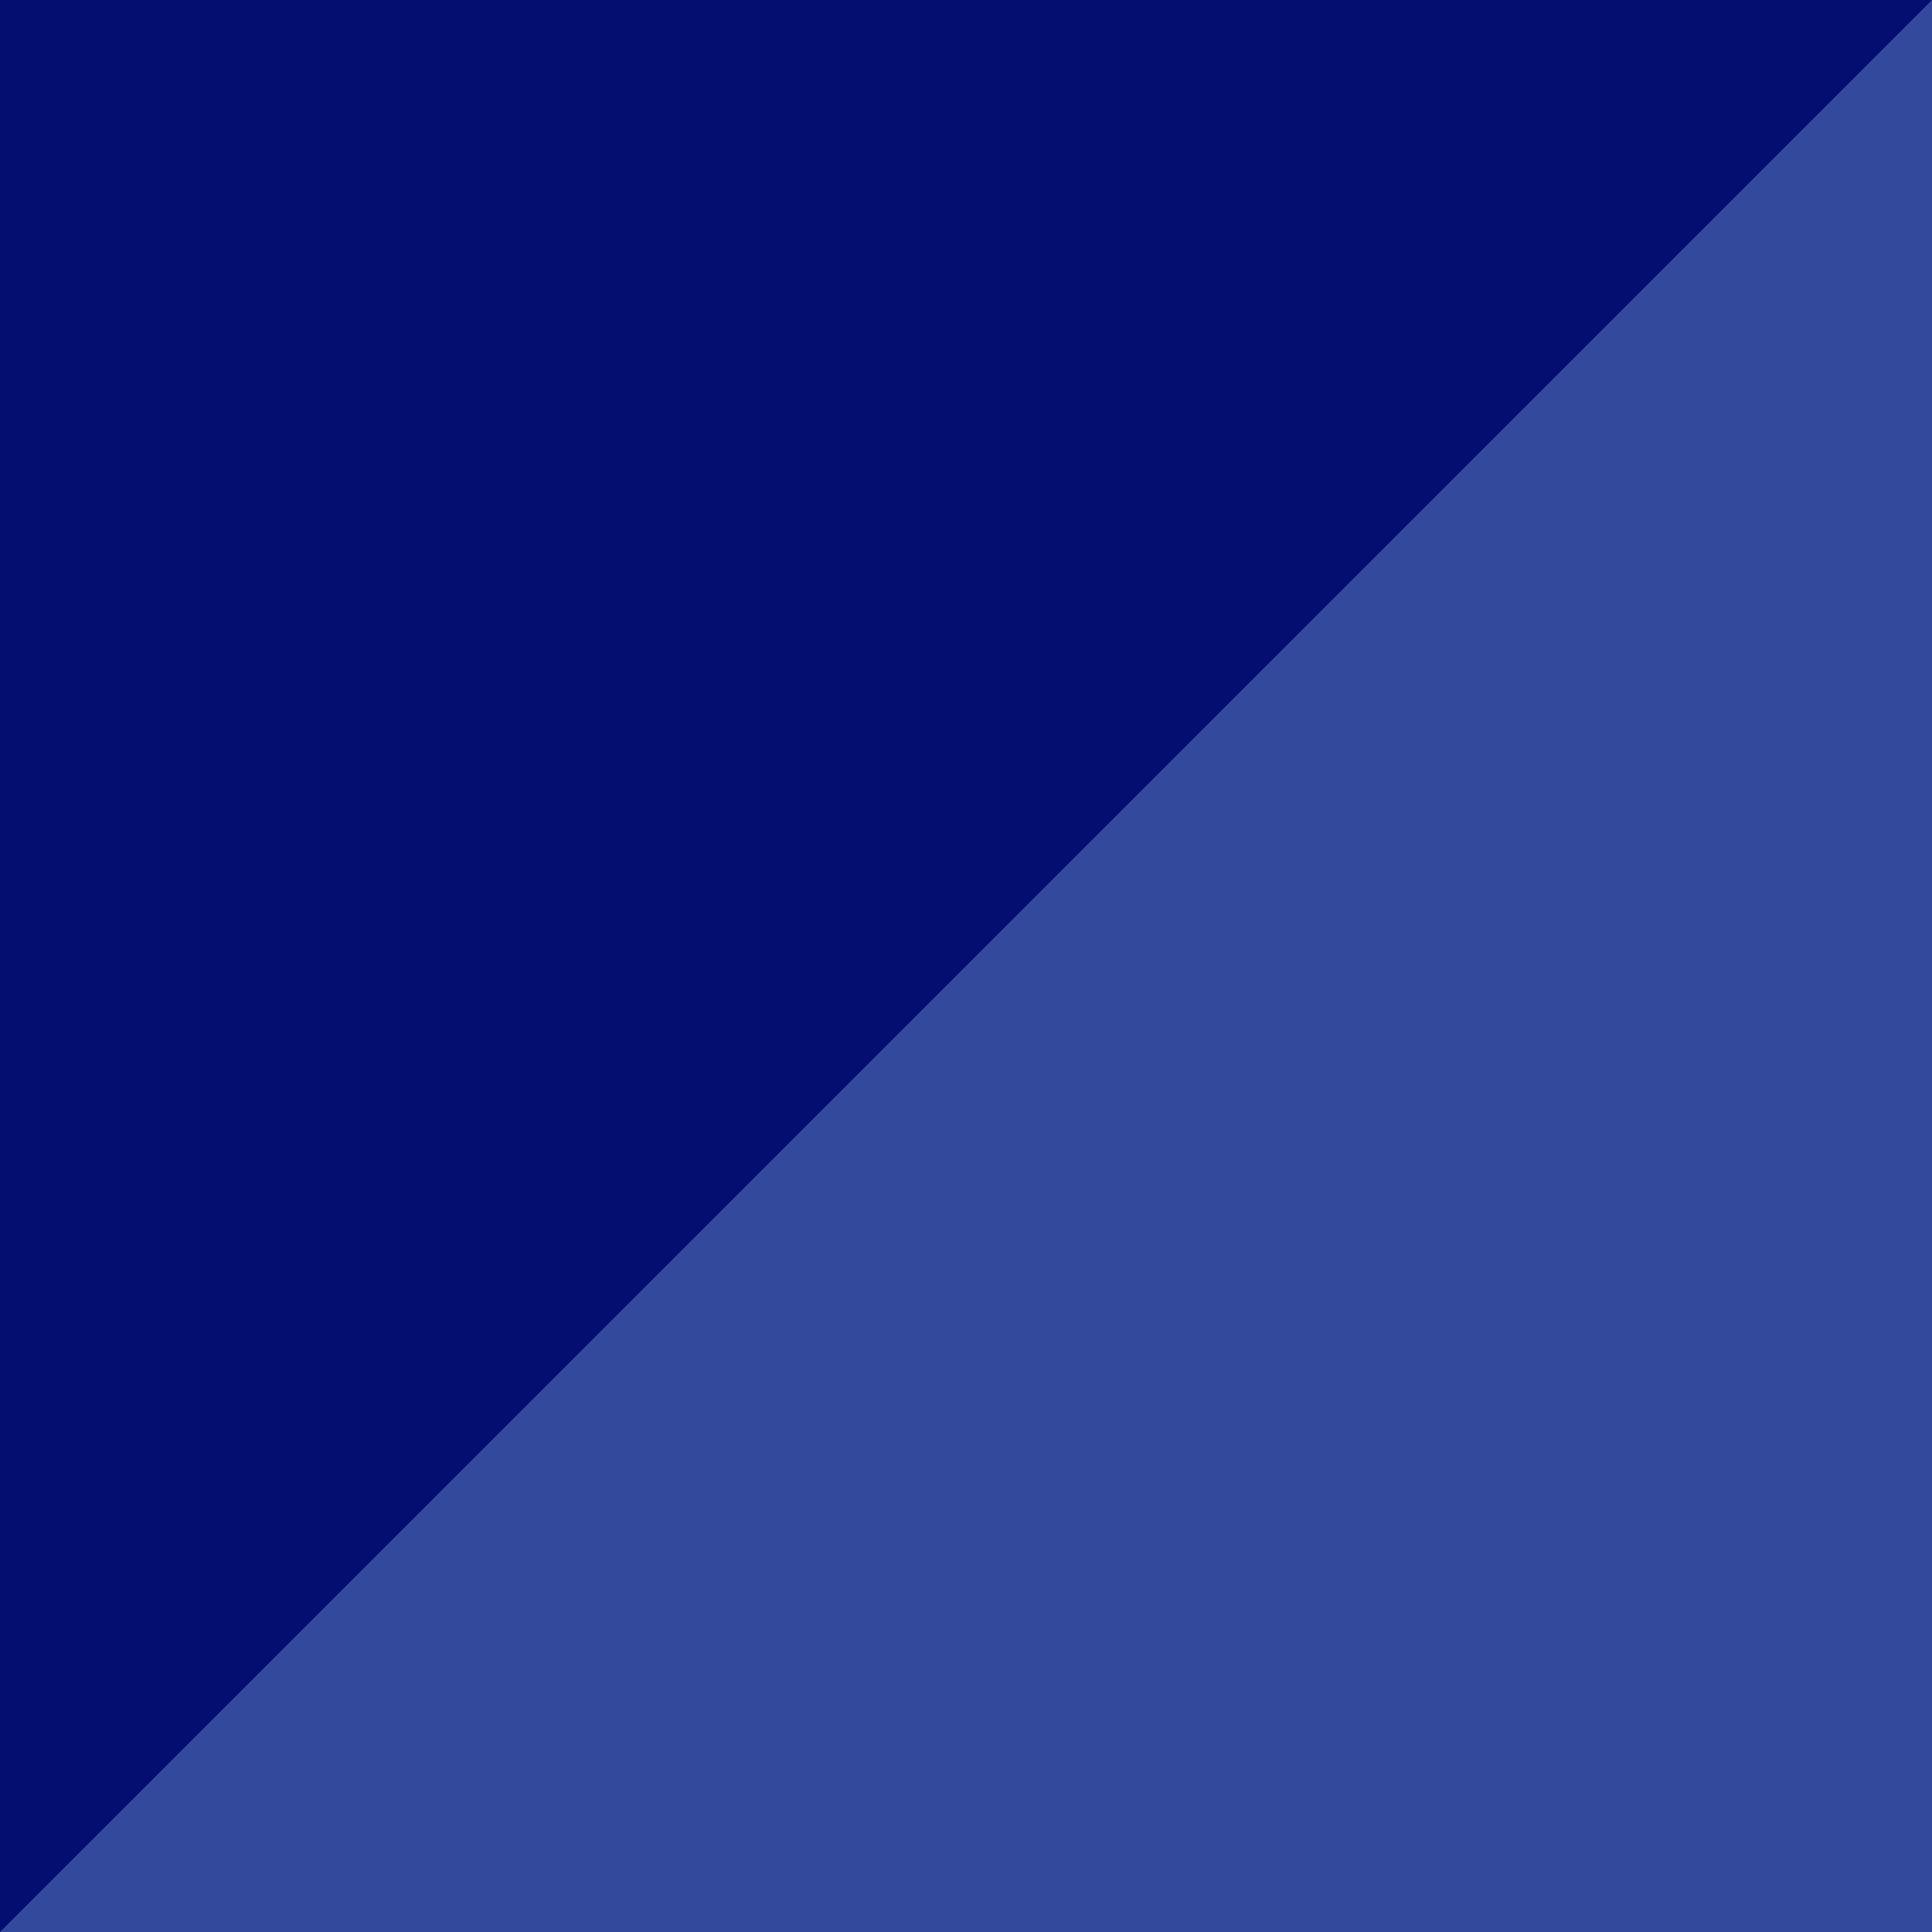
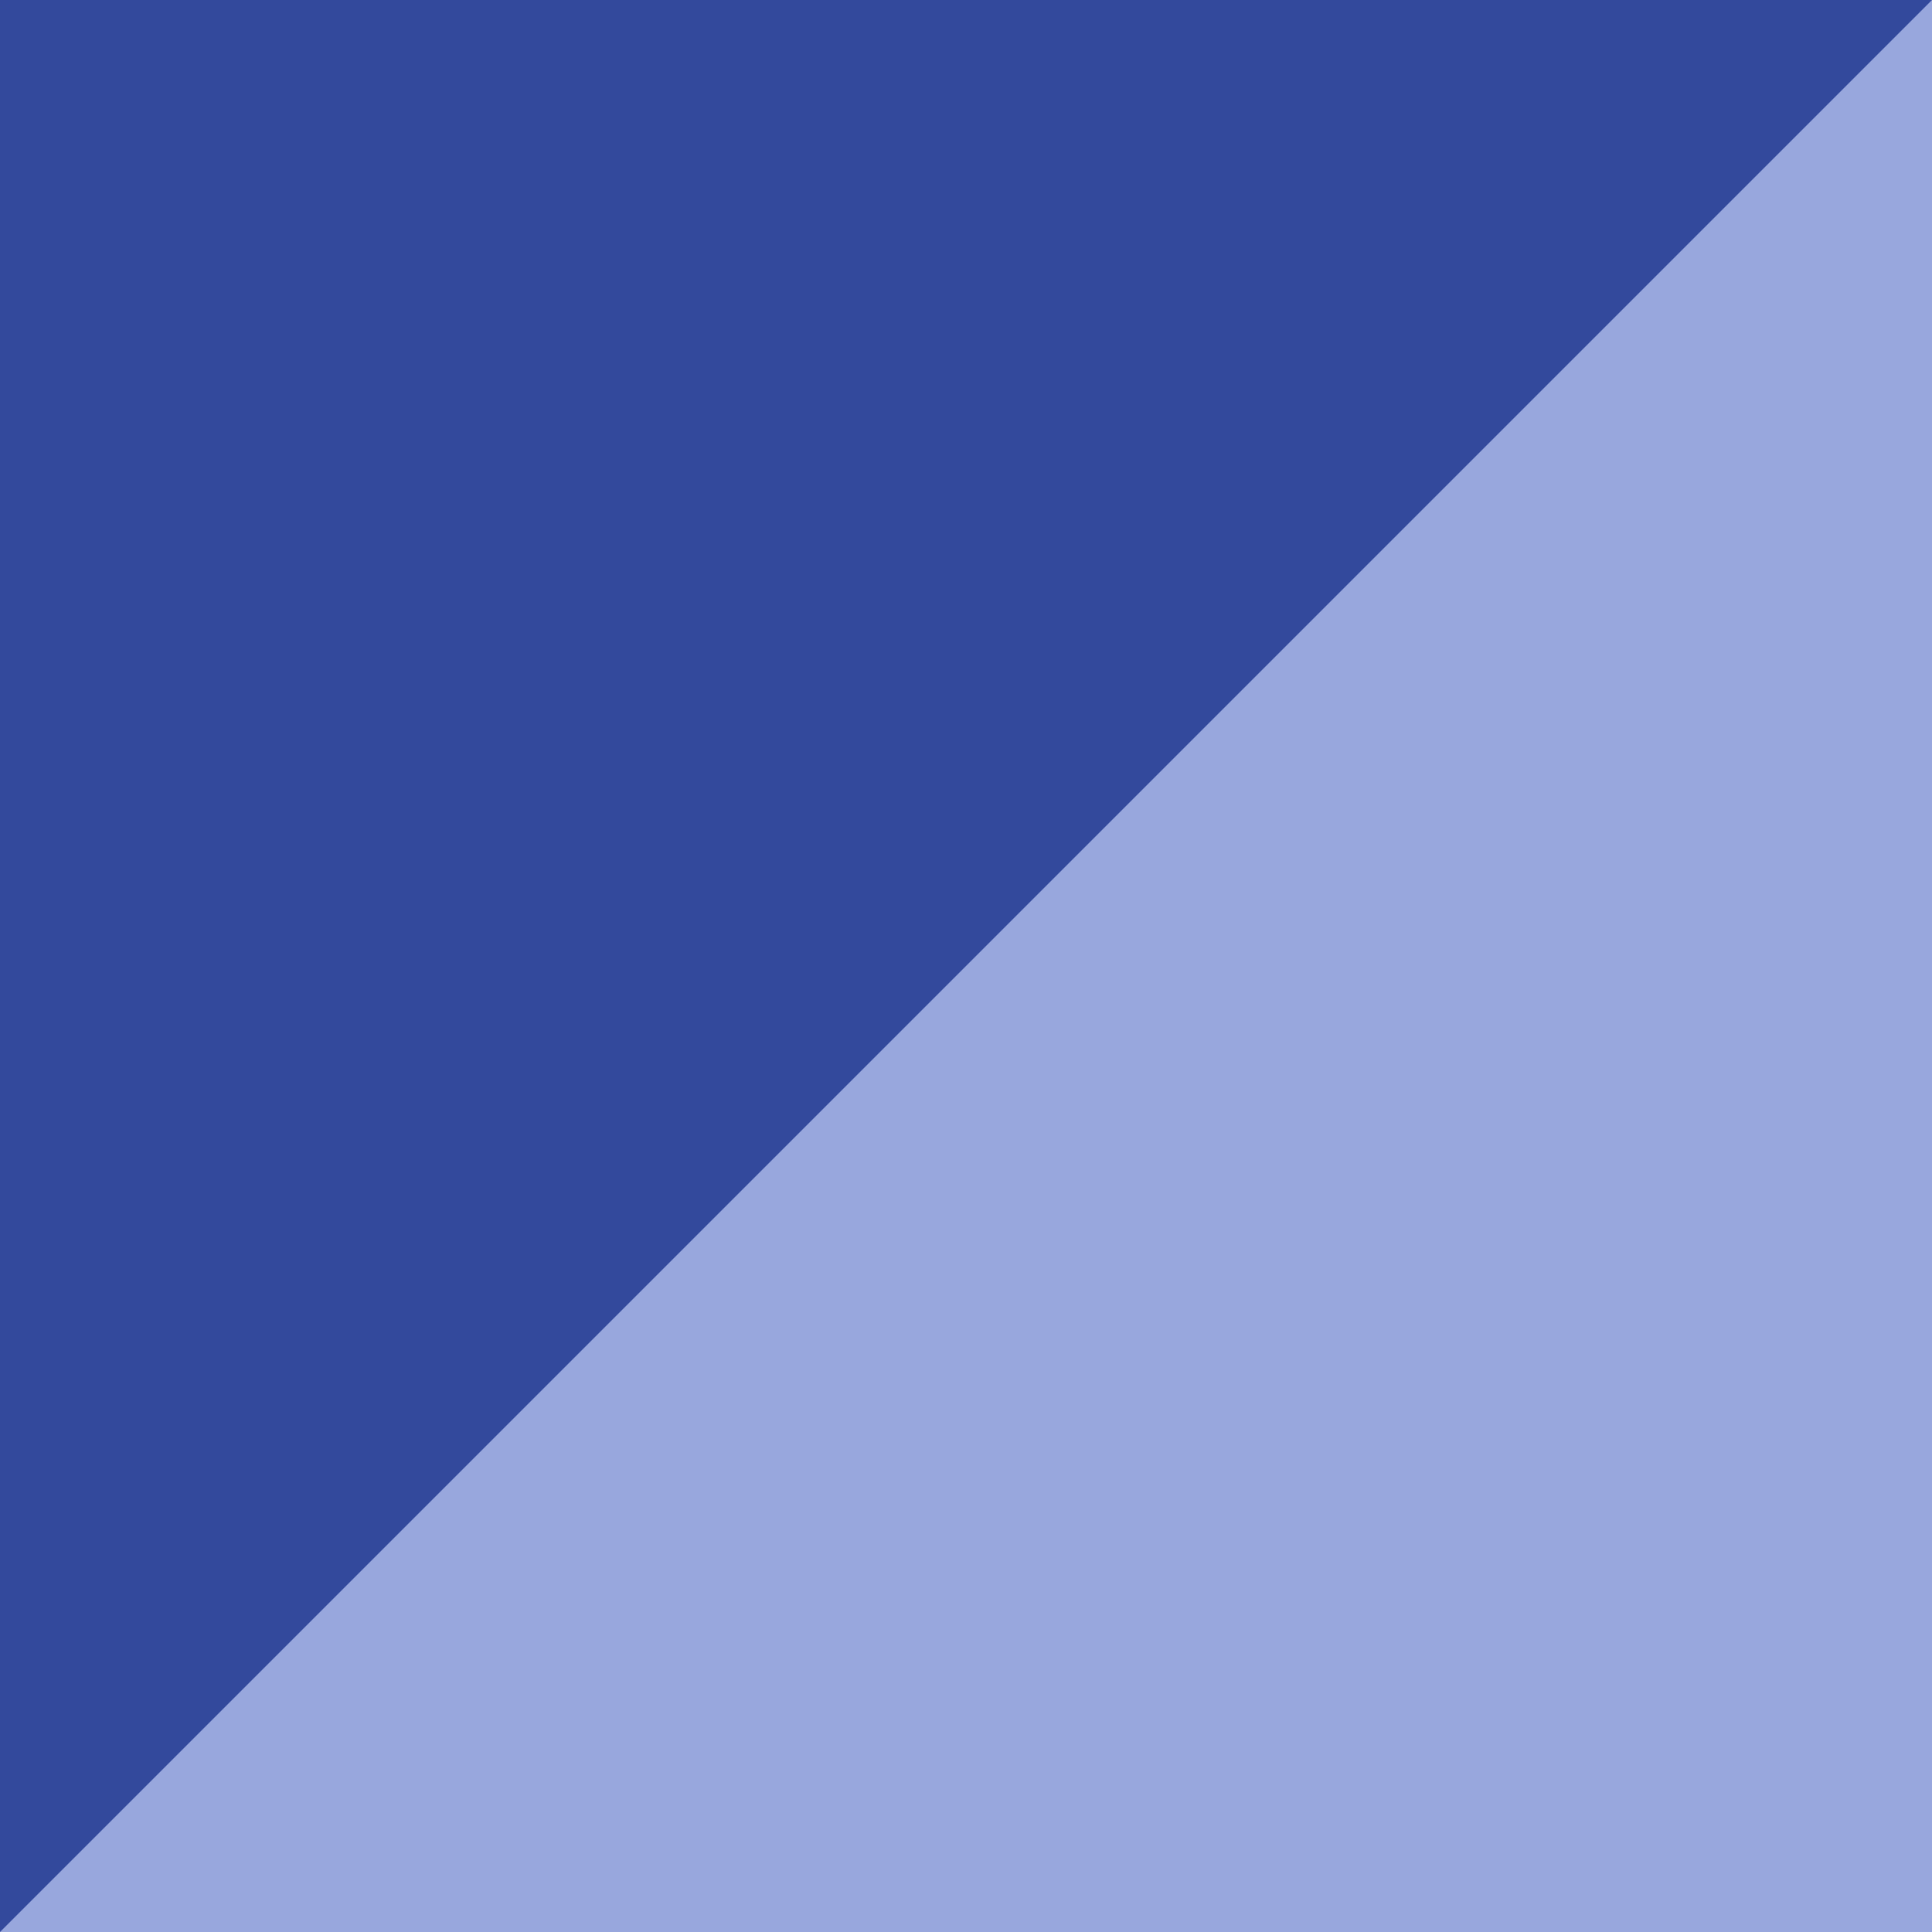
<svg xmlns="http://www.w3.org/2000/svg" width="108mm" height="108mm" viewBox="0 0 108 108" version="1.1" id="svg8">
  <defs id="defs2" />
  <g id="layer1" transform="translate(0,-189)">
-     <rect style="fill:#33499c;fill-opacity:1;stroke:none;stroke-width:0.265;stroke-opacity:1" id="rect834" width="108" height="108" x="0" y="189" />
-     <path style="fill:#020e70;fill-opacity:1;stroke:none;stroke-width:0.265px;stroke-linecap:butt;stroke-linejoin:miter;stroke-opacity:1" d="M 0,297 V 189 H 108 L 0,297" id="path836" />
+     <rect style="fill:#98a7dd;fill-opacity:1;stroke:none;stroke-width:0.265;stroke-opacity:1" id="rect834" width="108" height="108" x="0" y="189" />
+     <path style="fill:#33499c;fill-opacity:1;stroke:none;stroke-width:0.265px;stroke-linecap:butt;stroke-linejoin:miter;stroke-opacity:1" d="M 0,297 V 189 H 108 L 0,297" id="path836" />
  </g>
</svg>
